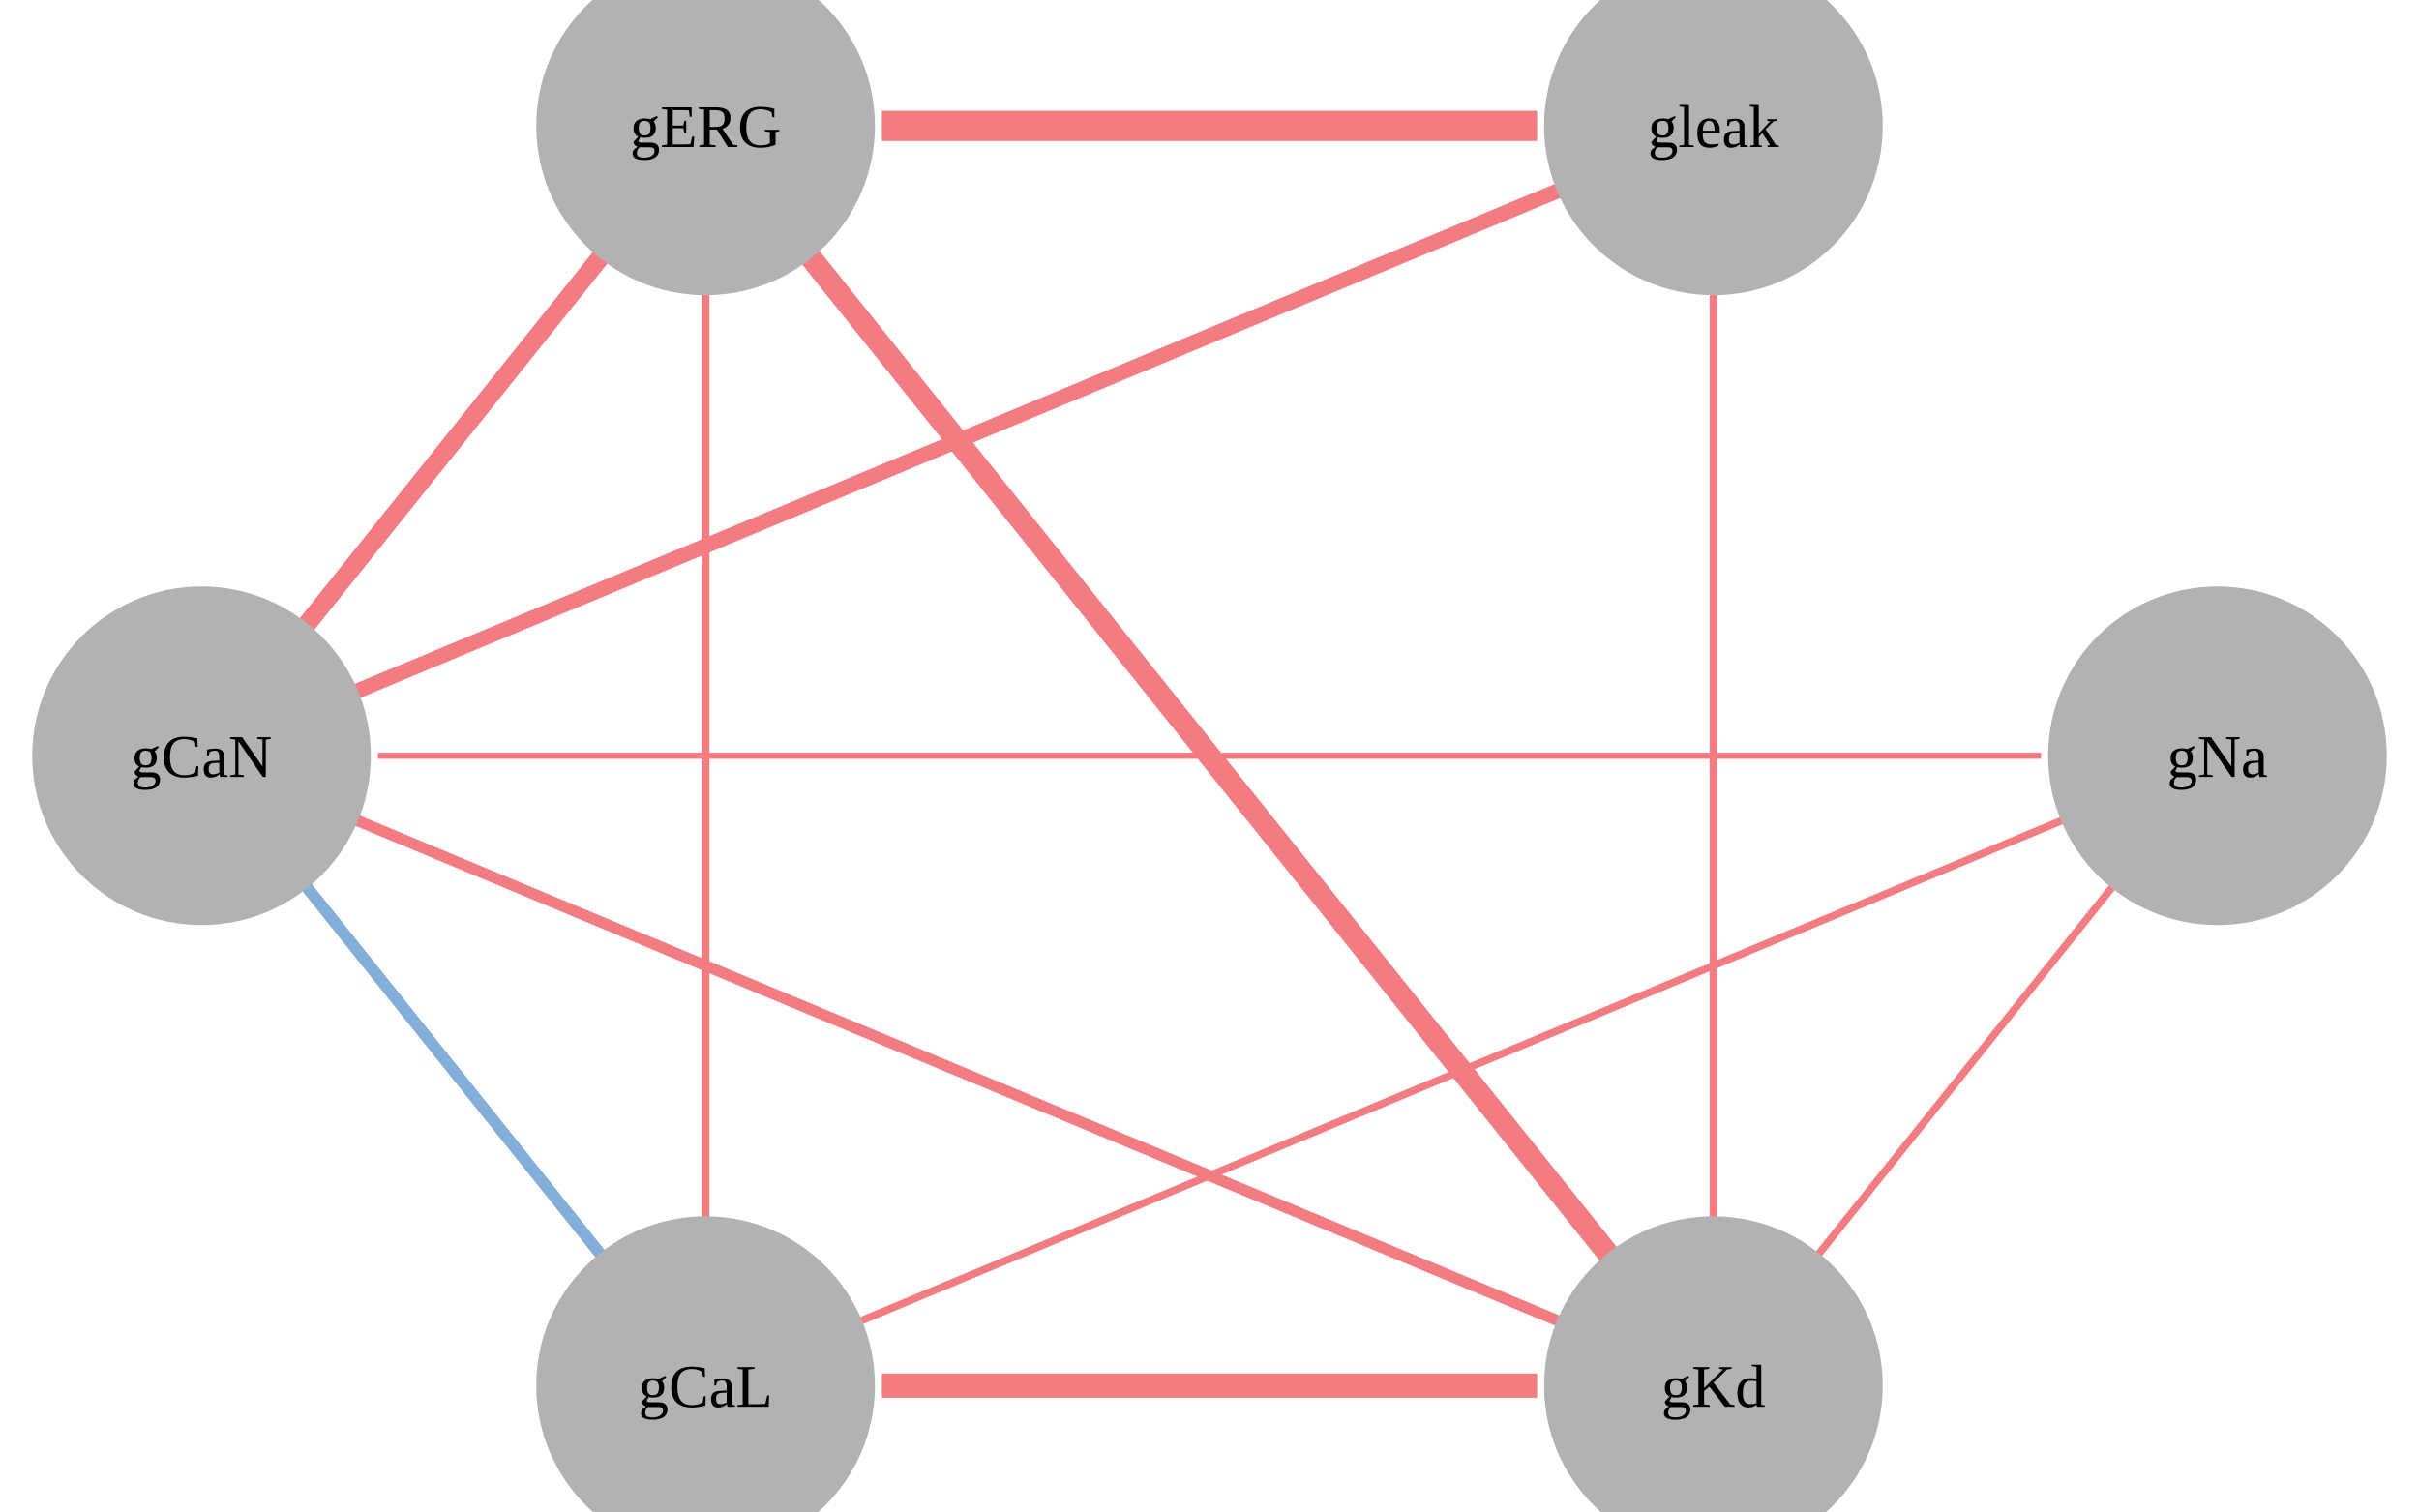
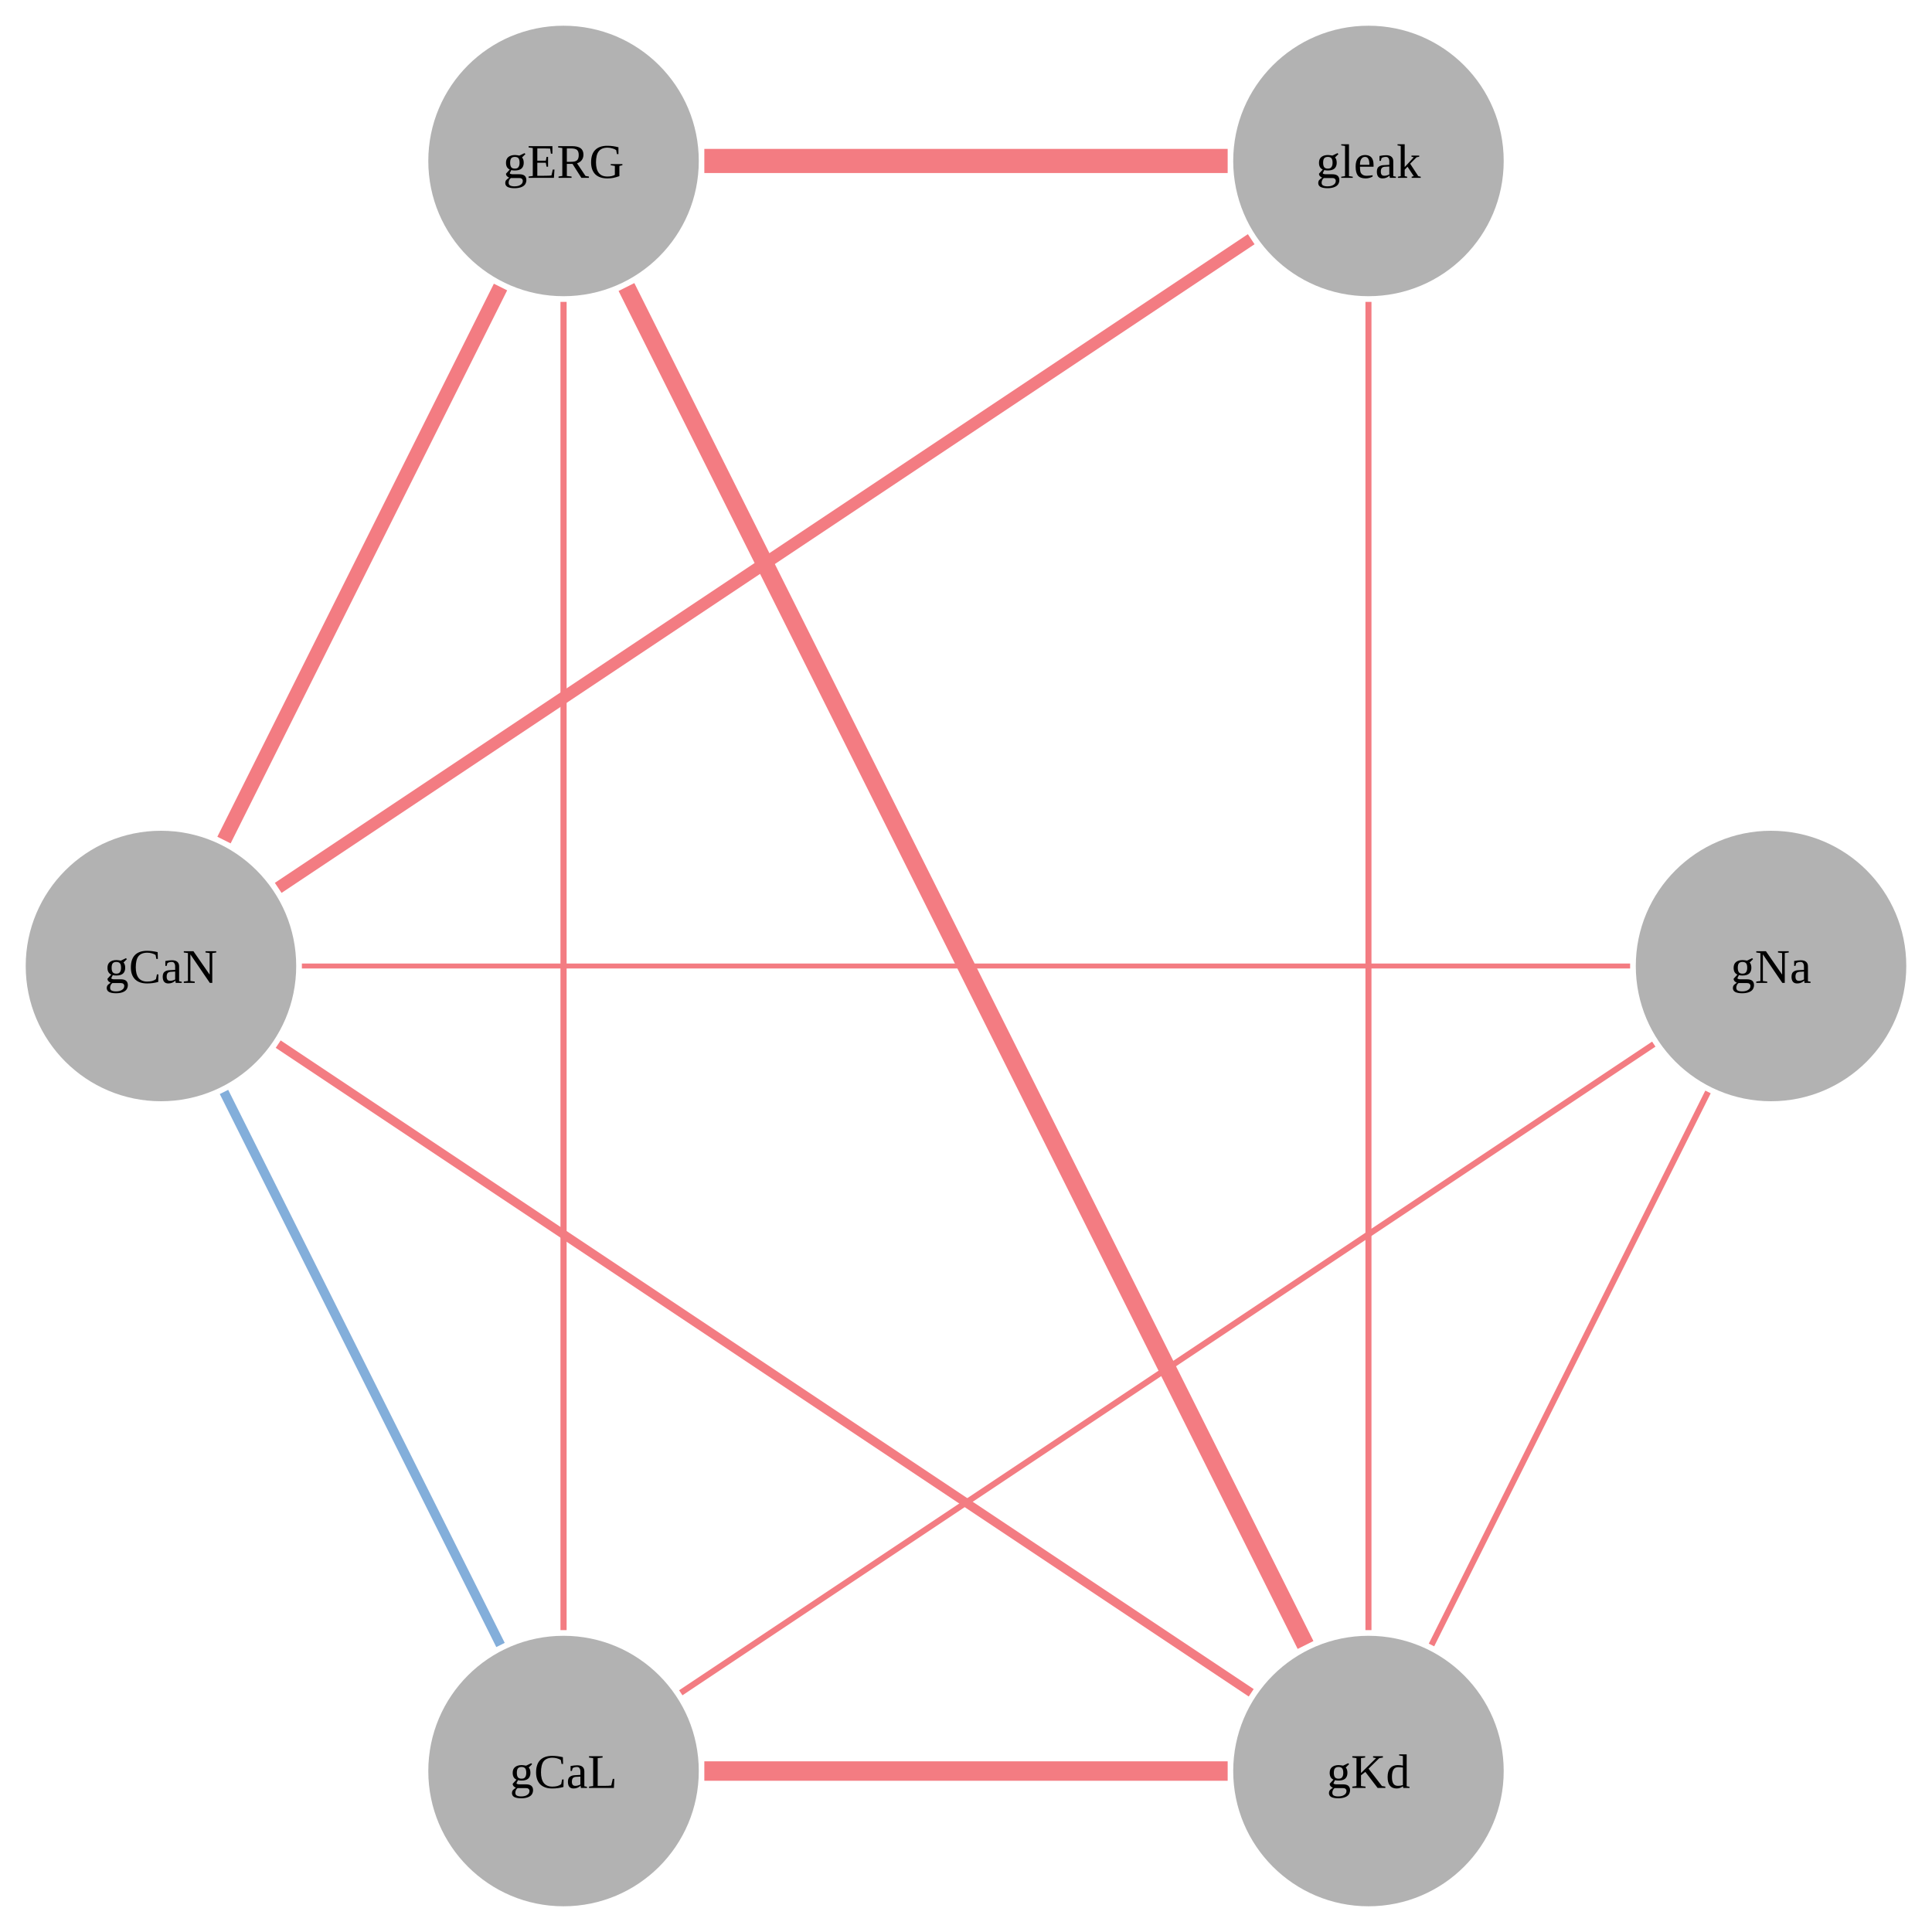
- <svg xmlns="http://www.w3.org/2000/svg" version="1.2" width="160mm" height="100mm" viewBox="0 0 160 100" stroke="none" fill="#000000" stroke-width="0.3" font-size="3.88">
+ <svg xmlns="http://www.w3.org/2000/svg" version="1.2" width="160mm" height="160mm" viewBox="0 0 160 160" stroke="none" fill="#000000" stroke-width="0.3" font-size="3.88">
  <defs>
    <marker id="arrow" markerWidth="15" markerHeight="7" refX="5" refY="3.5" orient="auto" markerUnits="strokeWidth">
      <path d="M0,0 L15,3.5 L0,7 z" stroke="context-stroke" fill="context-stroke" />
    </marker>
  </defs>
-   <g fill="#000000" fill-opacity="0.000" id="img-b08a8e51-1">
-     <g transform="translate(130,70.83)" stroke-width="0.5" stroke="#F37C82">
-       <path fill="none" d="M11.45,-14.31 L-11.45,14.31 " class="primitive" />
+   <g fill="#000000" fill-opacity="0.000" id="img-e0f51593-1">
+     <g transform="translate(130,113.33)" stroke-width="0.5" stroke="#F37C82">
+       <path fill="none" d="M11.45,-22.9 L-11.45,22.9 " class="primitive" />
    </g>
-     <g transform="translate(96.67,70.83)" stroke-width="0.5" stroke="#F37C82">
-       <path fill="none" d="M40.29,-16.79 L-40.29,16.79 " class="primitive" />
+     <g transform="translate(96.67,113.33)" stroke-width="0.5" stroke="#F37C82">
+       <path fill="none" d="M40.29,-26.86 L-40.29,26.86 " class="primitive" />
    </g>
-     <g transform="translate(80,91.67)" stroke-width="1.61" stroke="#F37C82">
+     <g transform="translate(80,146.67)" stroke-width="1.61" stroke="#F37C82">
      <path fill="none" d="M21.67,0 L-21.67,0 " class="primitive" />
    </g>
-     <g transform="translate(80,50)" stroke-width="0.41" stroke="#F37C82">
-       <path fill="none" d="M55,-0 L-55,0 " class="primitive" />
+     <g transform="translate(80,80)" stroke-width="0.41" stroke="#F37C82">
+       <path fill="none" d="M55,0 L-55,0 " class="primitive" />
    </g>
-     <g transform="translate(63.33,70.83)" stroke-width="0.74" stroke="#F37C82">
-       <path fill="none" d="M40.29,16.79 L-40.29,-16.79 " class="primitive" />
+     <g transform="translate(63.33,113.33)" stroke-width="0.74" stroke="#F37C82">
+       <path fill="none" d="M40.29,26.86 L-40.29,-26.86 " class="primitive" />
    </g>
-     <g transform="translate(30,70.83)" stroke-width="0.78" stroke="#83AEDA">
-       <path fill="none" d="M11.45,14.31 L-11.45,-14.31 " class="primitive" />
+     <g transform="translate(30,113.33)" stroke-width="0.78" stroke="#83AEDA">
+       <path fill="none" d="M11.45,22.9 L-11.45,-22.9 " class="primitive" />
    </g>
-     <g transform="translate(96.67,29.17)" stroke-width="0" stroke="#F37C82">
-       <path fill="none" d="M40.29,16.79 L-40.29,-16.79 " class="primitive" />
+     <g transform="translate(96.67,46.67)" stroke-width="0" stroke="#F37C82">
+       <path fill="none" d="M40.29,26.86 L-40.29,-26.86 " class="primitive" />
    </g>
-     <g transform="translate(80,50)" stroke-width="1.46" stroke="#F37C82">
-       <path fill="none" d="M28.12,35.14 L-28.12,-35.14 " class="primitive" />
+     <g transform="translate(80,80)" stroke-width="1.46" stroke="#F37C82">
+       <path fill="none" d="M28.12,56.23 L-28.12,-56.23 " class="primitive" />
    </g>
-     <g transform="translate(46.67,50)" stroke-width="0.51" stroke="#F37C82">
-       <path fill="none" d="M0,34.38 L-0,-34.38 " class="primitive" />
+     <g transform="translate(46.67,80)" stroke-width="0.51" stroke="#F37C82">
+       <path fill="none" d="M0,55 L-0,-55 " class="primitive" />
    </g>
-     <g transform="translate(30,29.17)" stroke-width="1.23" stroke="#F37C82">
-       <path fill="none" d="M-11.45,14.31 L11.45,-14.31 " class="primitive" />
+     <g transform="translate(30,46.67)" stroke-width="1.23" stroke="#F37C82">
+       <path fill="none" d="M-11.45,22.9 L11.45,-22.9 " class="primitive" />
    </g>
-     <g transform="translate(130,29.17)" stroke-width="0" stroke="#F37C82">
-       <path fill="none" d="M11.45,14.31 L-11.45,-14.31 " class="primitive" />
+     <g transform="translate(130,46.67)" stroke-width="0" stroke="#F37C82">
+       <path fill="none" d="M11.45,22.9 L-11.45,-22.9 " class="primitive" />
    </g>
-     <g transform="translate(113.33,50)" stroke-width="0.5" stroke="#F37C82">
-       <path fill="none" d="M0,34.38 L0,-34.38 " class="primitive" />
+     <g transform="translate(113.33,80)" stroke-width="0.5" stroke="#F37C82">
+       <path fill="none" d="M0,55 L0,-55 " class="primitive" />
    </g>
-     <g transform="translate(80,50)" stroke-width="0" stroke="#F37C82">
-       <path fill="none" d="M-28.12,35.14 L28.12,-35.14 " class="primitive" />
+     <g transform="translate(80,80)" stroke-width="0" stroke="#F37C82">
+       <path fill="none" d="M-28.12,56.23 L28.12,-56.23 " class="primitive" />
    </g>
-     <g transform="translate(63.33,29.17)" stroke-width="1" stroke="#F37C82">
-       <path fill="none" d="M-40.29,16.79 L40.29,-16.79 " class="primitive" />
+     <g transform="translate(63.33,46.67)" stroke-width="1" stroke="#F37C82">
+       <path fill="none" d="M-40.29,26.86 L40.29,-26.86 " class="primitive" />
    </g>
-     <g transform="translate(80,8.33)" stroke-width="2" stroke="#F37C82">
+     <g transform="translate(80,13.33)" stroke-width="2" stroke="#F37C82">
      <path fill="none" d="M-21.67,0 L21.67,-0 " class="primitive" />
    </g>
  </g>
-   <g font-size="4" stroke="#000000" stroke-opacity="0.000" fill="#000000" id="img-b08a8e51-2">
+   <g font-size="4" stroke="#000000" stroke-opacity="0.000" fill="#000000" id="img-e0f51593-2">
</g>
-   <g stroke-width="0" stroke="#000000" stroke-opacity="0.000" id="img-b08a8e51-3">
-     <g transform="translate(146.67,50)" fill="#B2B2B2">
+   <g stroke-width="0" stroke="#000000" stroke-opacity="0.000" id="img-e0f51593-3">
+     <g transform="translate(146.67,80)" fill="#B2B2B2">
      <circle cx="0" cy="0" r="11.2" class="primitive" />
    </g>
-     <g transform="translate(113.33,91.67)" fill="#B2B2B2">
+     <g transform="translate(113.33,146.67)" fill="#B2B2B2">
      <circle cx="0" cy="0" r="11.2" class="primitive" />
    </g>
-     <g transform="translate(46.67,91.67)" fill="#B2B2B2">
+     <g transform="translate(46.67,146.67)" fill="#B2B2B2">
      <circle cx="0" cy="0" r="11.2" class="primitive" />
    </g>
-     <g transform="translate(13.33,50)" fill="#B2B2B2">
+     <g transform="translate(13.33,80)" fill="#B2B2B2">
      <circle cx="0" cy="0" r="11.2" class="primitive" />
    </g>
-     <g transform="translate(46.67,8.33)" fill="#B2B2B2">
+     <g transform="translate(46.67,13.33)" fill="#B2B2B2">
      <circle cx="0" cy="0" r="11.2" class="primitive" />
    </g>
-     <g transform="translate(113.33,8.33)" fill="#B2B2B2">
+     <g transform="translate(113.33,13.33)" fill="#B2B2B2">
      <circle cx="0" cy="0" r="11.2" class="primitive" />
    </g>
  </g>
-   <g font-size="4" stroke="#000000" stroke-opacity="0.000" fill="#000000" id="img-b08a8e51-4">
-     <g transform="translate(146.67,50)">
+   <g font-size="4" stroke="#000000" stroke-opacity="0.000" fill="#000000" id="img-e0f51593-4">
+     <g transform="translate(146.67,80)">
      <g class="primitive">
        <text text-anchor="middle" dy="0.35em">gNa</text>
      </g>
    </g>
-     <g transform="translate(113.33,91.67)">
+     <g transform="translate(113.33,146.67)">
      <g class="primitive">
        <text text-anchor="middle" dy="0.35em">gKd</text>
      </g>
    </g>
-     <g transform="translate(46.67,91.67)">
+     <g transform="translate(46.67,146.67)">
      <g class="primitive">
        <text text-anchor="middle" dy="0.35em">gCaL</text>
      </g>
    </g>
-     <g transform="translate(13.33,50)">
+     <g transform="translate(13.33,80)">
      <g class="primitive">
        <text text-anchor="middle" dy="0.35em">gCaN</text>
      </g>
    </g>
-     <g transform="translate(46.67,8.33)">
+     <g transform="translate(46.67,13.33)">
      <g class="primitive">
        <text text-anchor="middle" dy="0.35em">gERG</text>
      </g>
    </g>
-     <g transform="translate(113.33,8.33)">
+     <g transform="translate(113.33,13.33)">
      <g class="primitive">
        <text text-anchor="middle" dy="0.35em">gleak</text>
      </g>
    </g>
  </g>
</svg>
